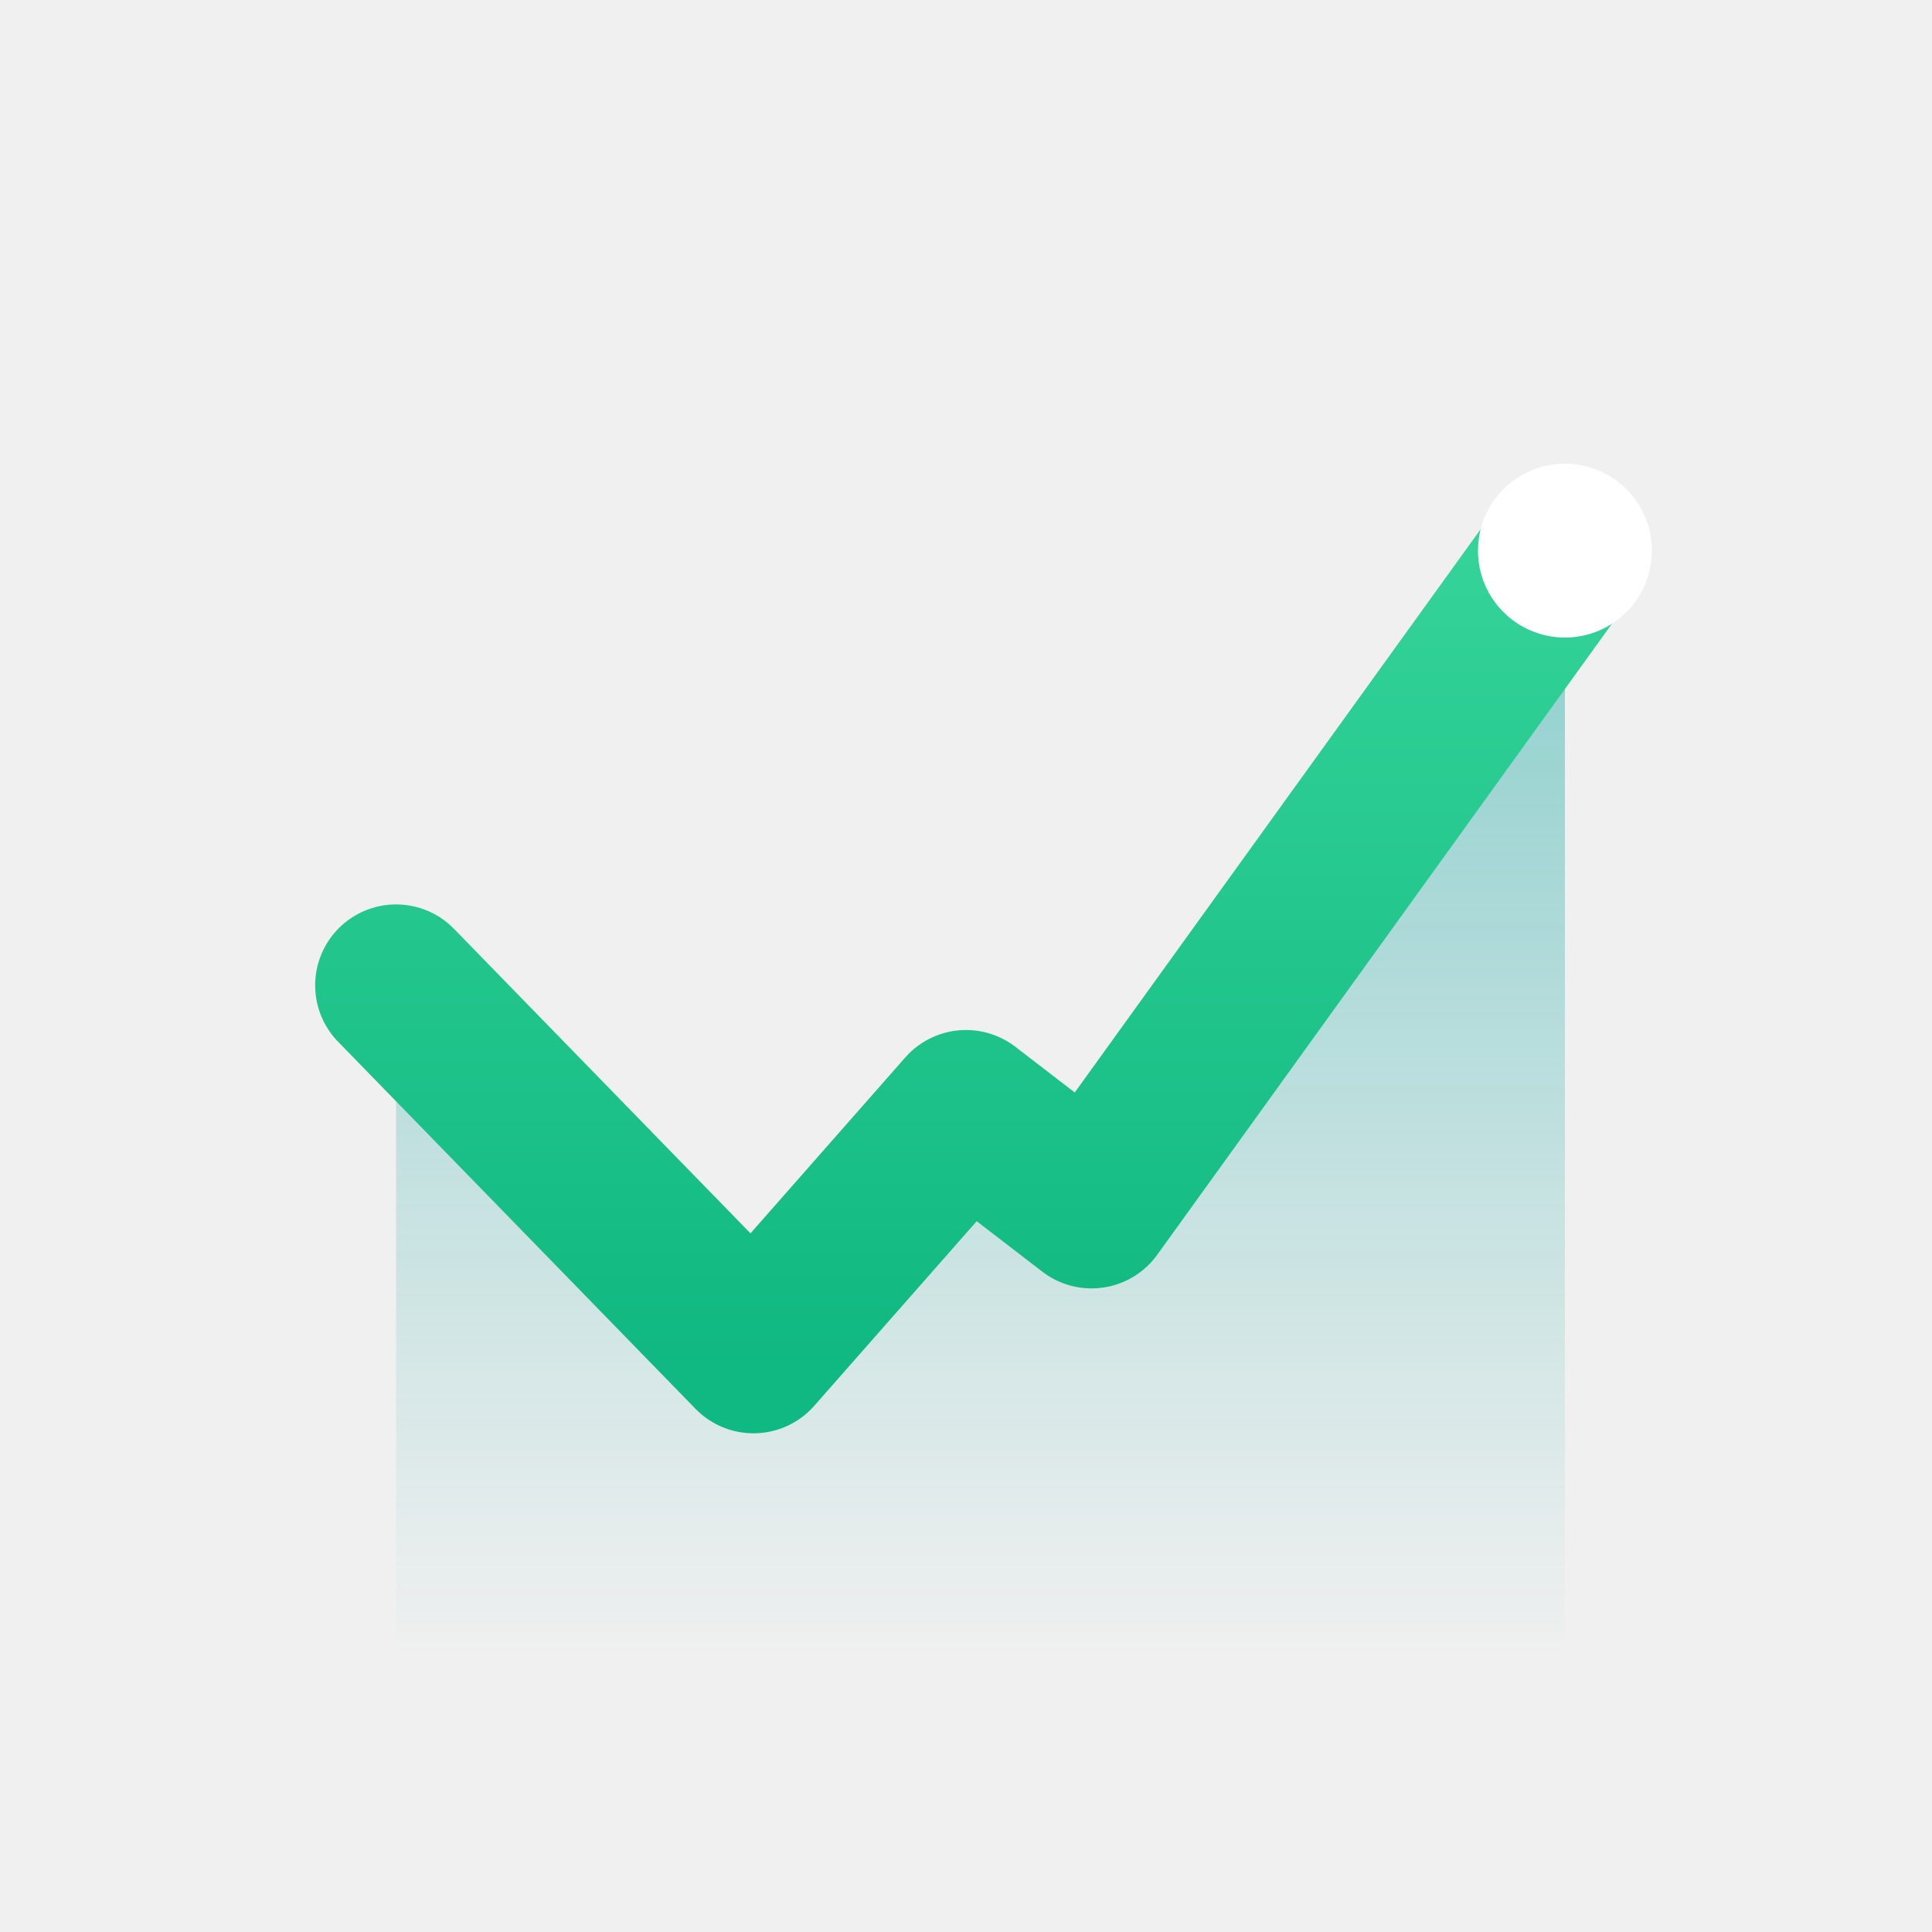
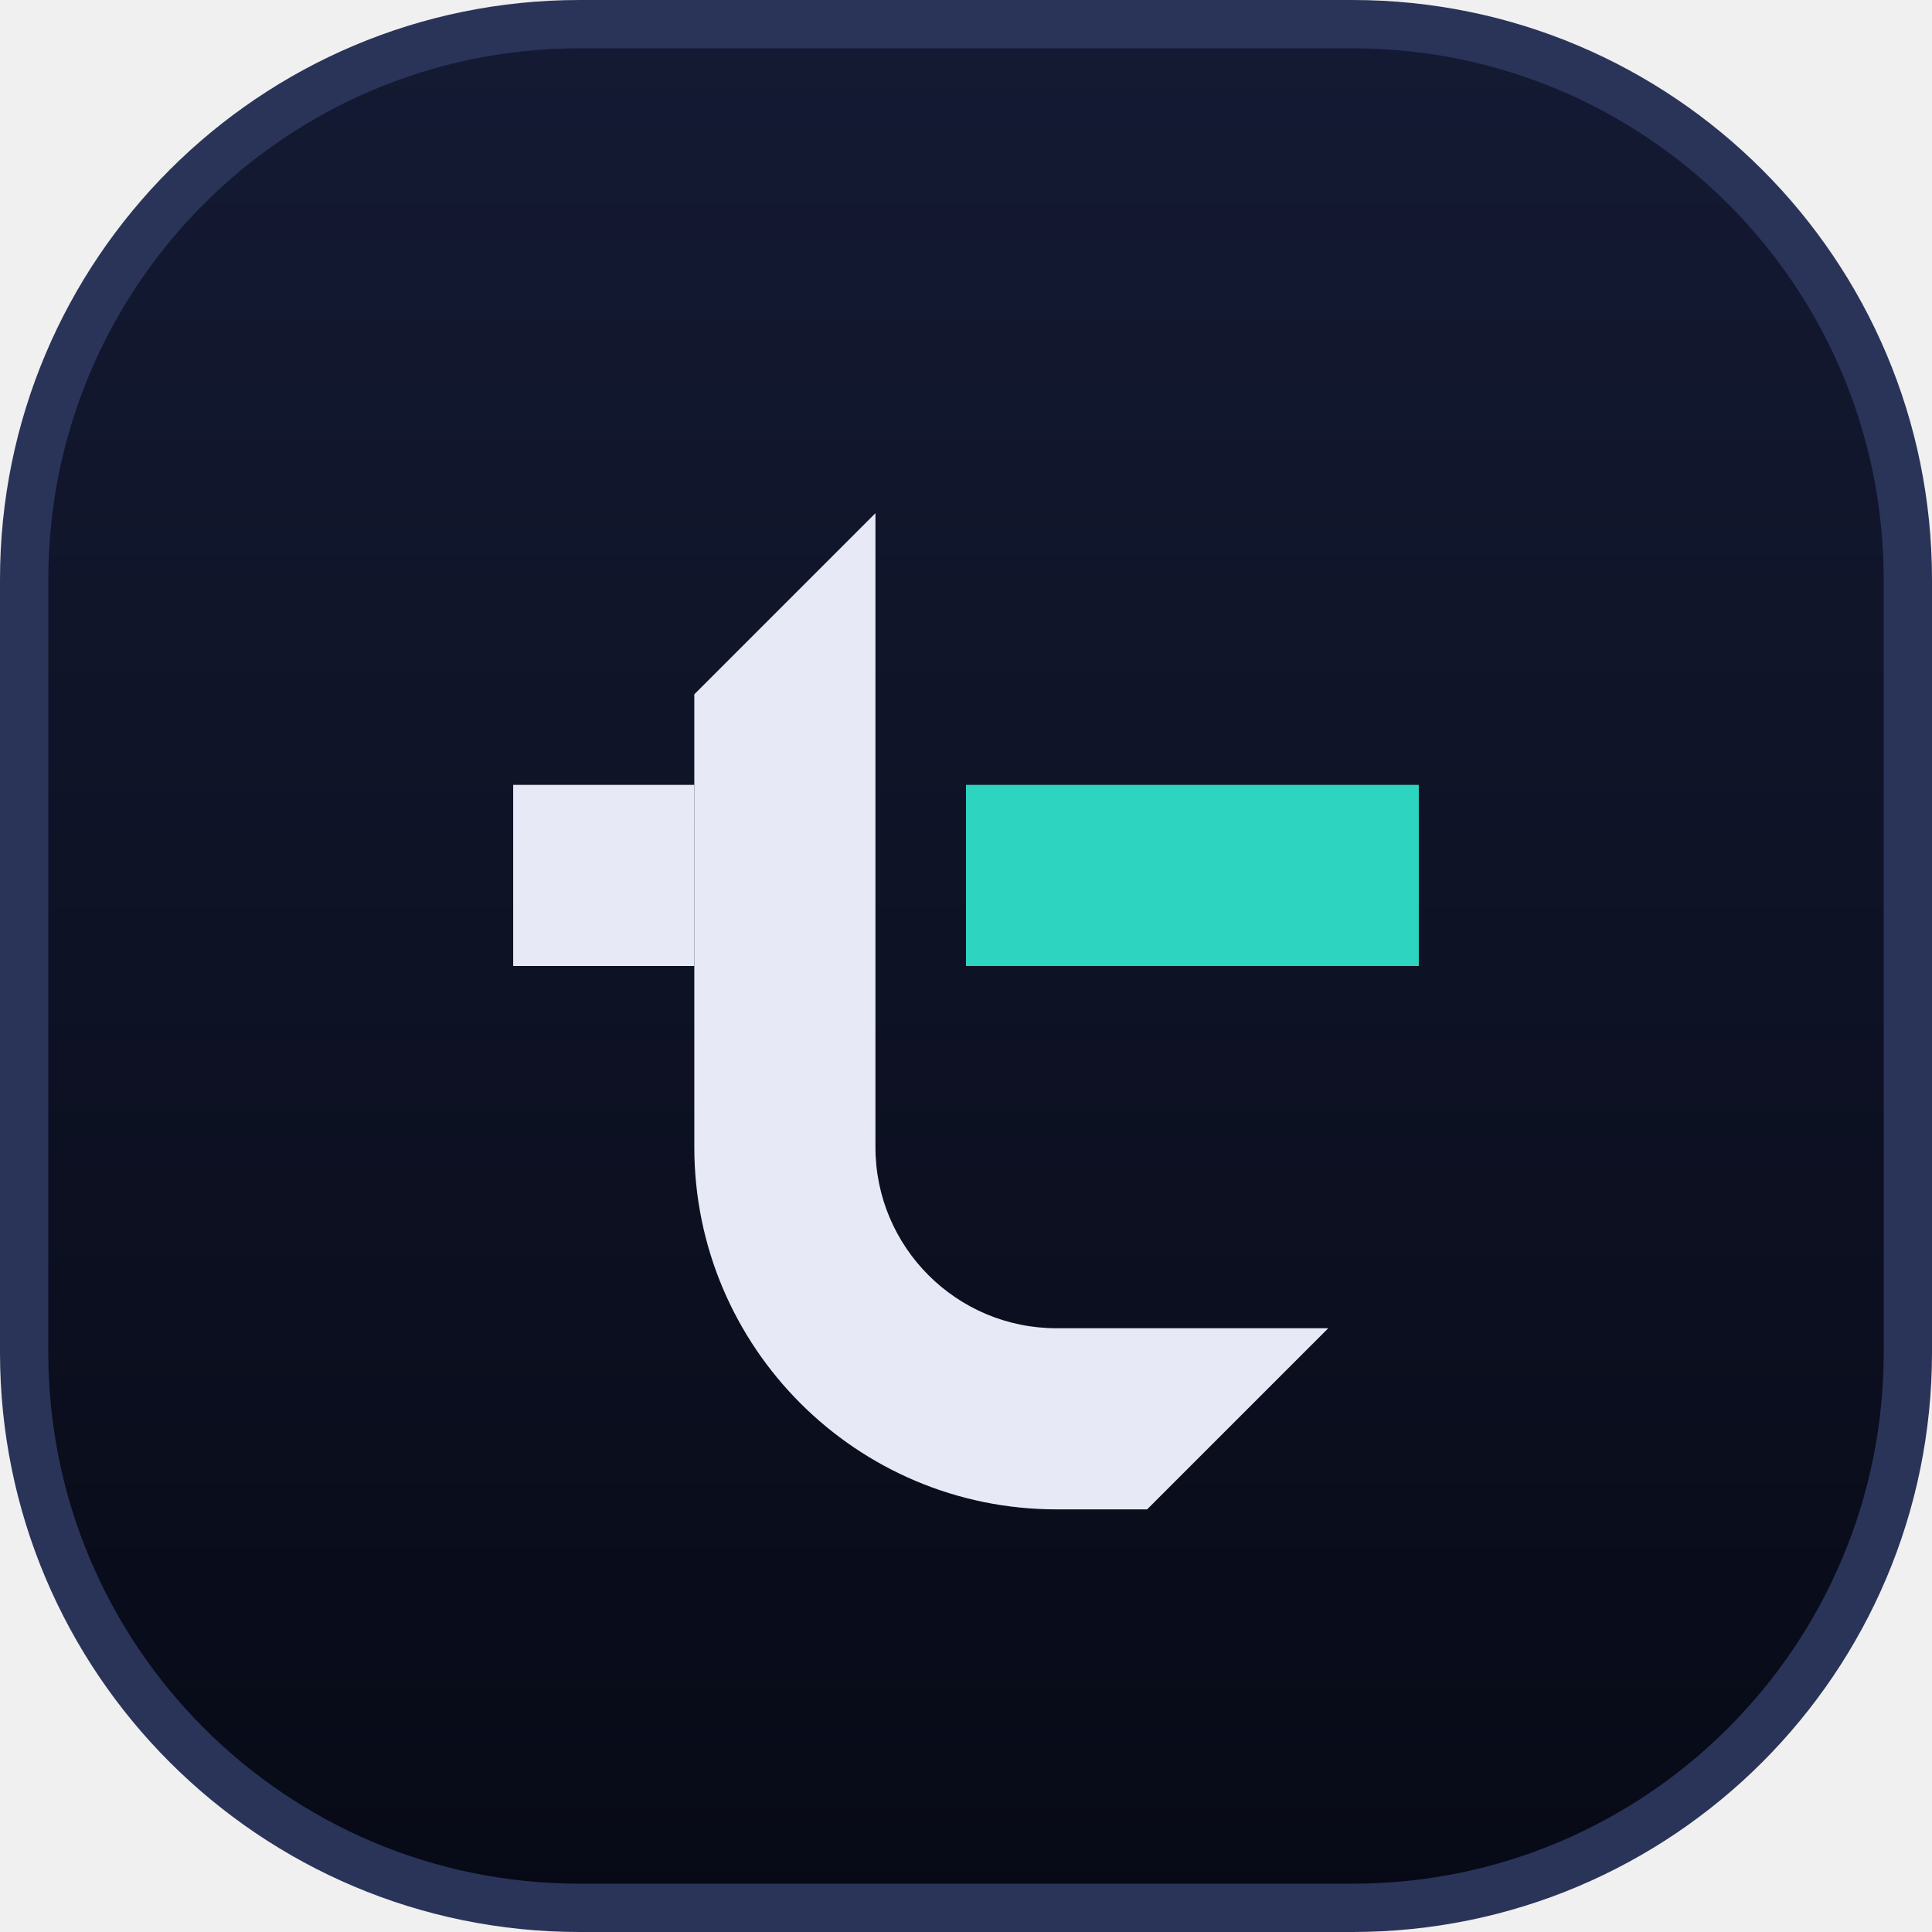
<svg xmlns="http://www.w3.org/2000/svg" width="160" height="160" viewBox="0 0 160 160">
-   <linearGradient id="a" x1="0" y1="0" x2="0" y2="1">
-     <stop offset="0" stop-color="#0EA5A0" stop-opacity="0.45" />
-     <stop offset="1" stop-color="#0EA5A0" stop-opacity="0" />
+   <linearGradient id="t" x1="0" y1="0" x2="0" y2="1">
+     <stop offset="0" stop-color="#141A33" />
+     <stop offset="1" stop-color="#070A16" />
  </linearGradient>
-   <path d="M32.8,81.6 L62.4,112 L80,92 L90.4,100 L129.6,45.6 L129.6,137.6 L32.8,137.6 Z" fill="url(#a)" />
-   <linearGradient id="l" x1="0" y1="0" x2="0" y2="1">
-     <stop offset="0" stop-color="#34D399" stop-opacity="1" />
-     <stop offset="1" stop-color="#10B981" stop-opacity="1" />
-   </linearGradient>
-   <path d="M32.8,81.6 L62.4,112 L80,92 L90.4,100 L129.6,45.6" stroke="url(#l)" stroke-width="13.4" stroke-linecap="round" stroke-linejoin="round" fill="none" />
-   <circle cx="129.6" cy="45.6" r="7.2" fill="#FFFFFF" />
+   <rect x="2" y="2" width="156" height="156" rx="46" fill="url(#t)" stroke="#2A3459" stroke-width="4" />
+   <g transform="translate(20 20) scale(5)">
+     <path d="M7.5 7.5 L10.5 4.5 L10.5 15 A3 3 0 0 0 13.5 18 L18 18 L15 21 L13.5 21 A6 6 0 0 1 7.5 15 Z" fill="#E7EAF6" />
+     <rect x="4.5" y="9" width="3" height="3" fill="#E7EAF6" />
+   </g>
+   <g transform="translate(20 20) scale(5)">
+     <rect x="12" y="9" width="7.5" height="3" fill="#2DD4BF" />
+   </g>
</svg>
